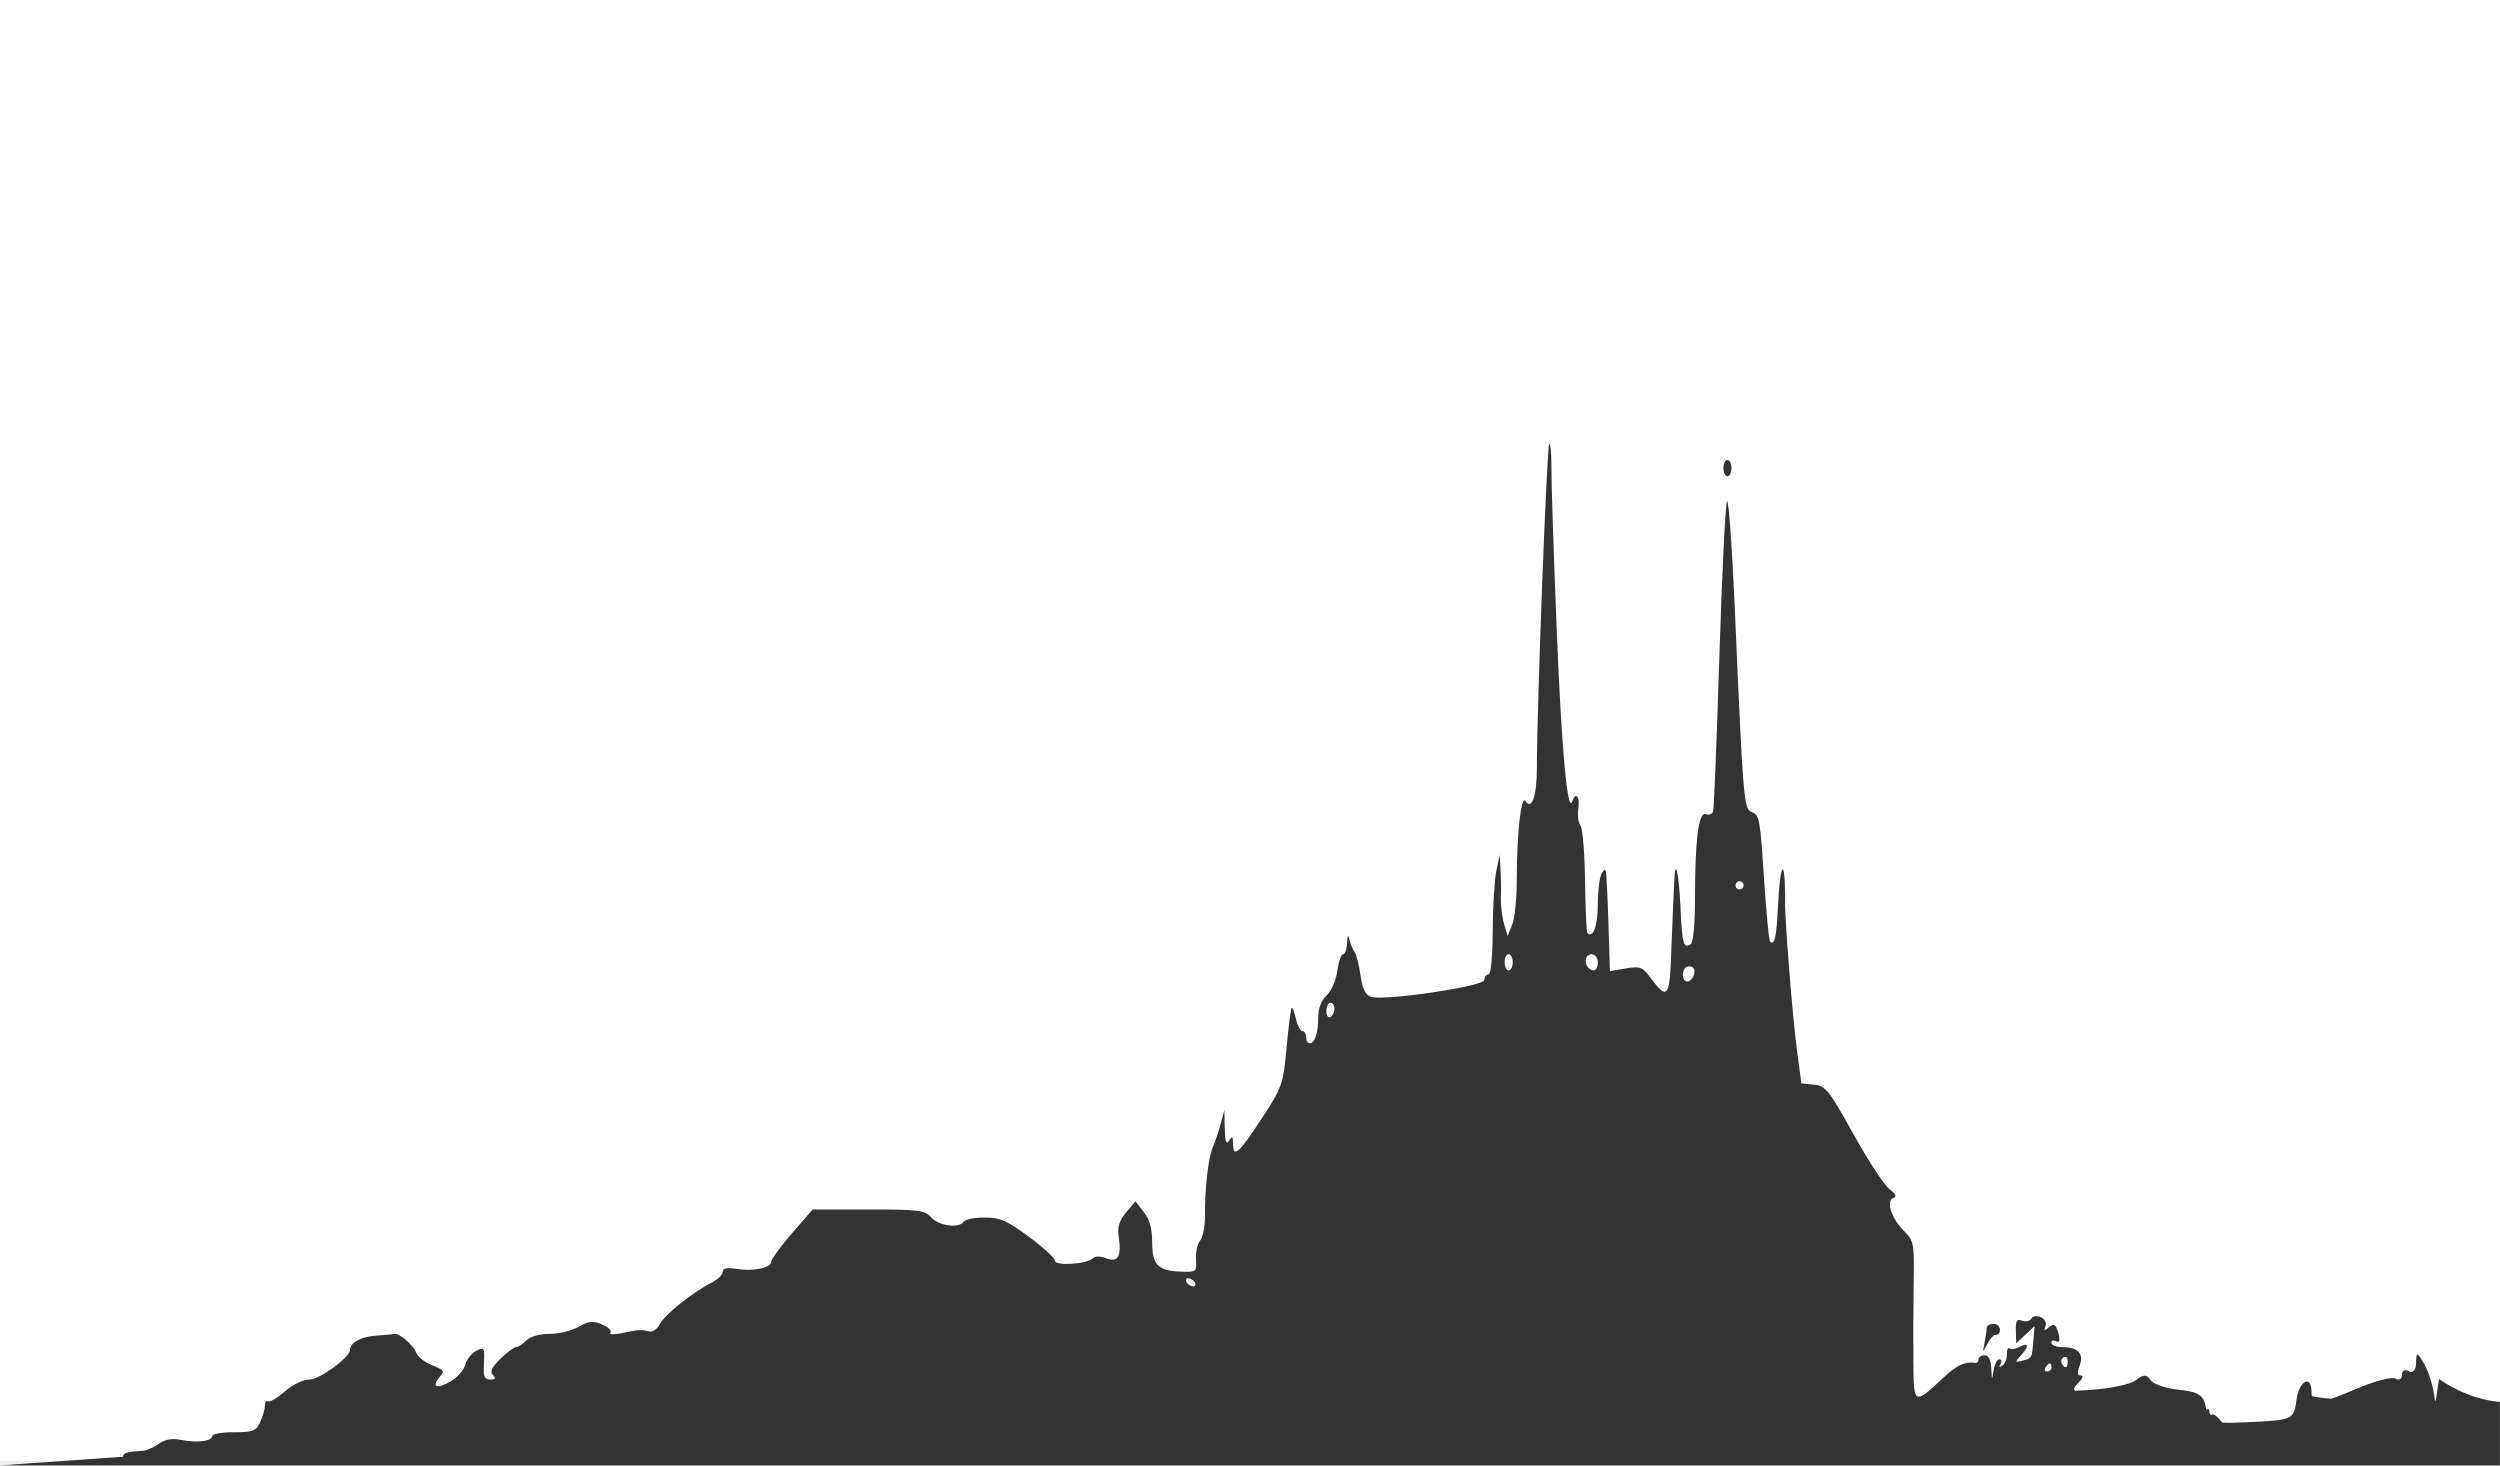
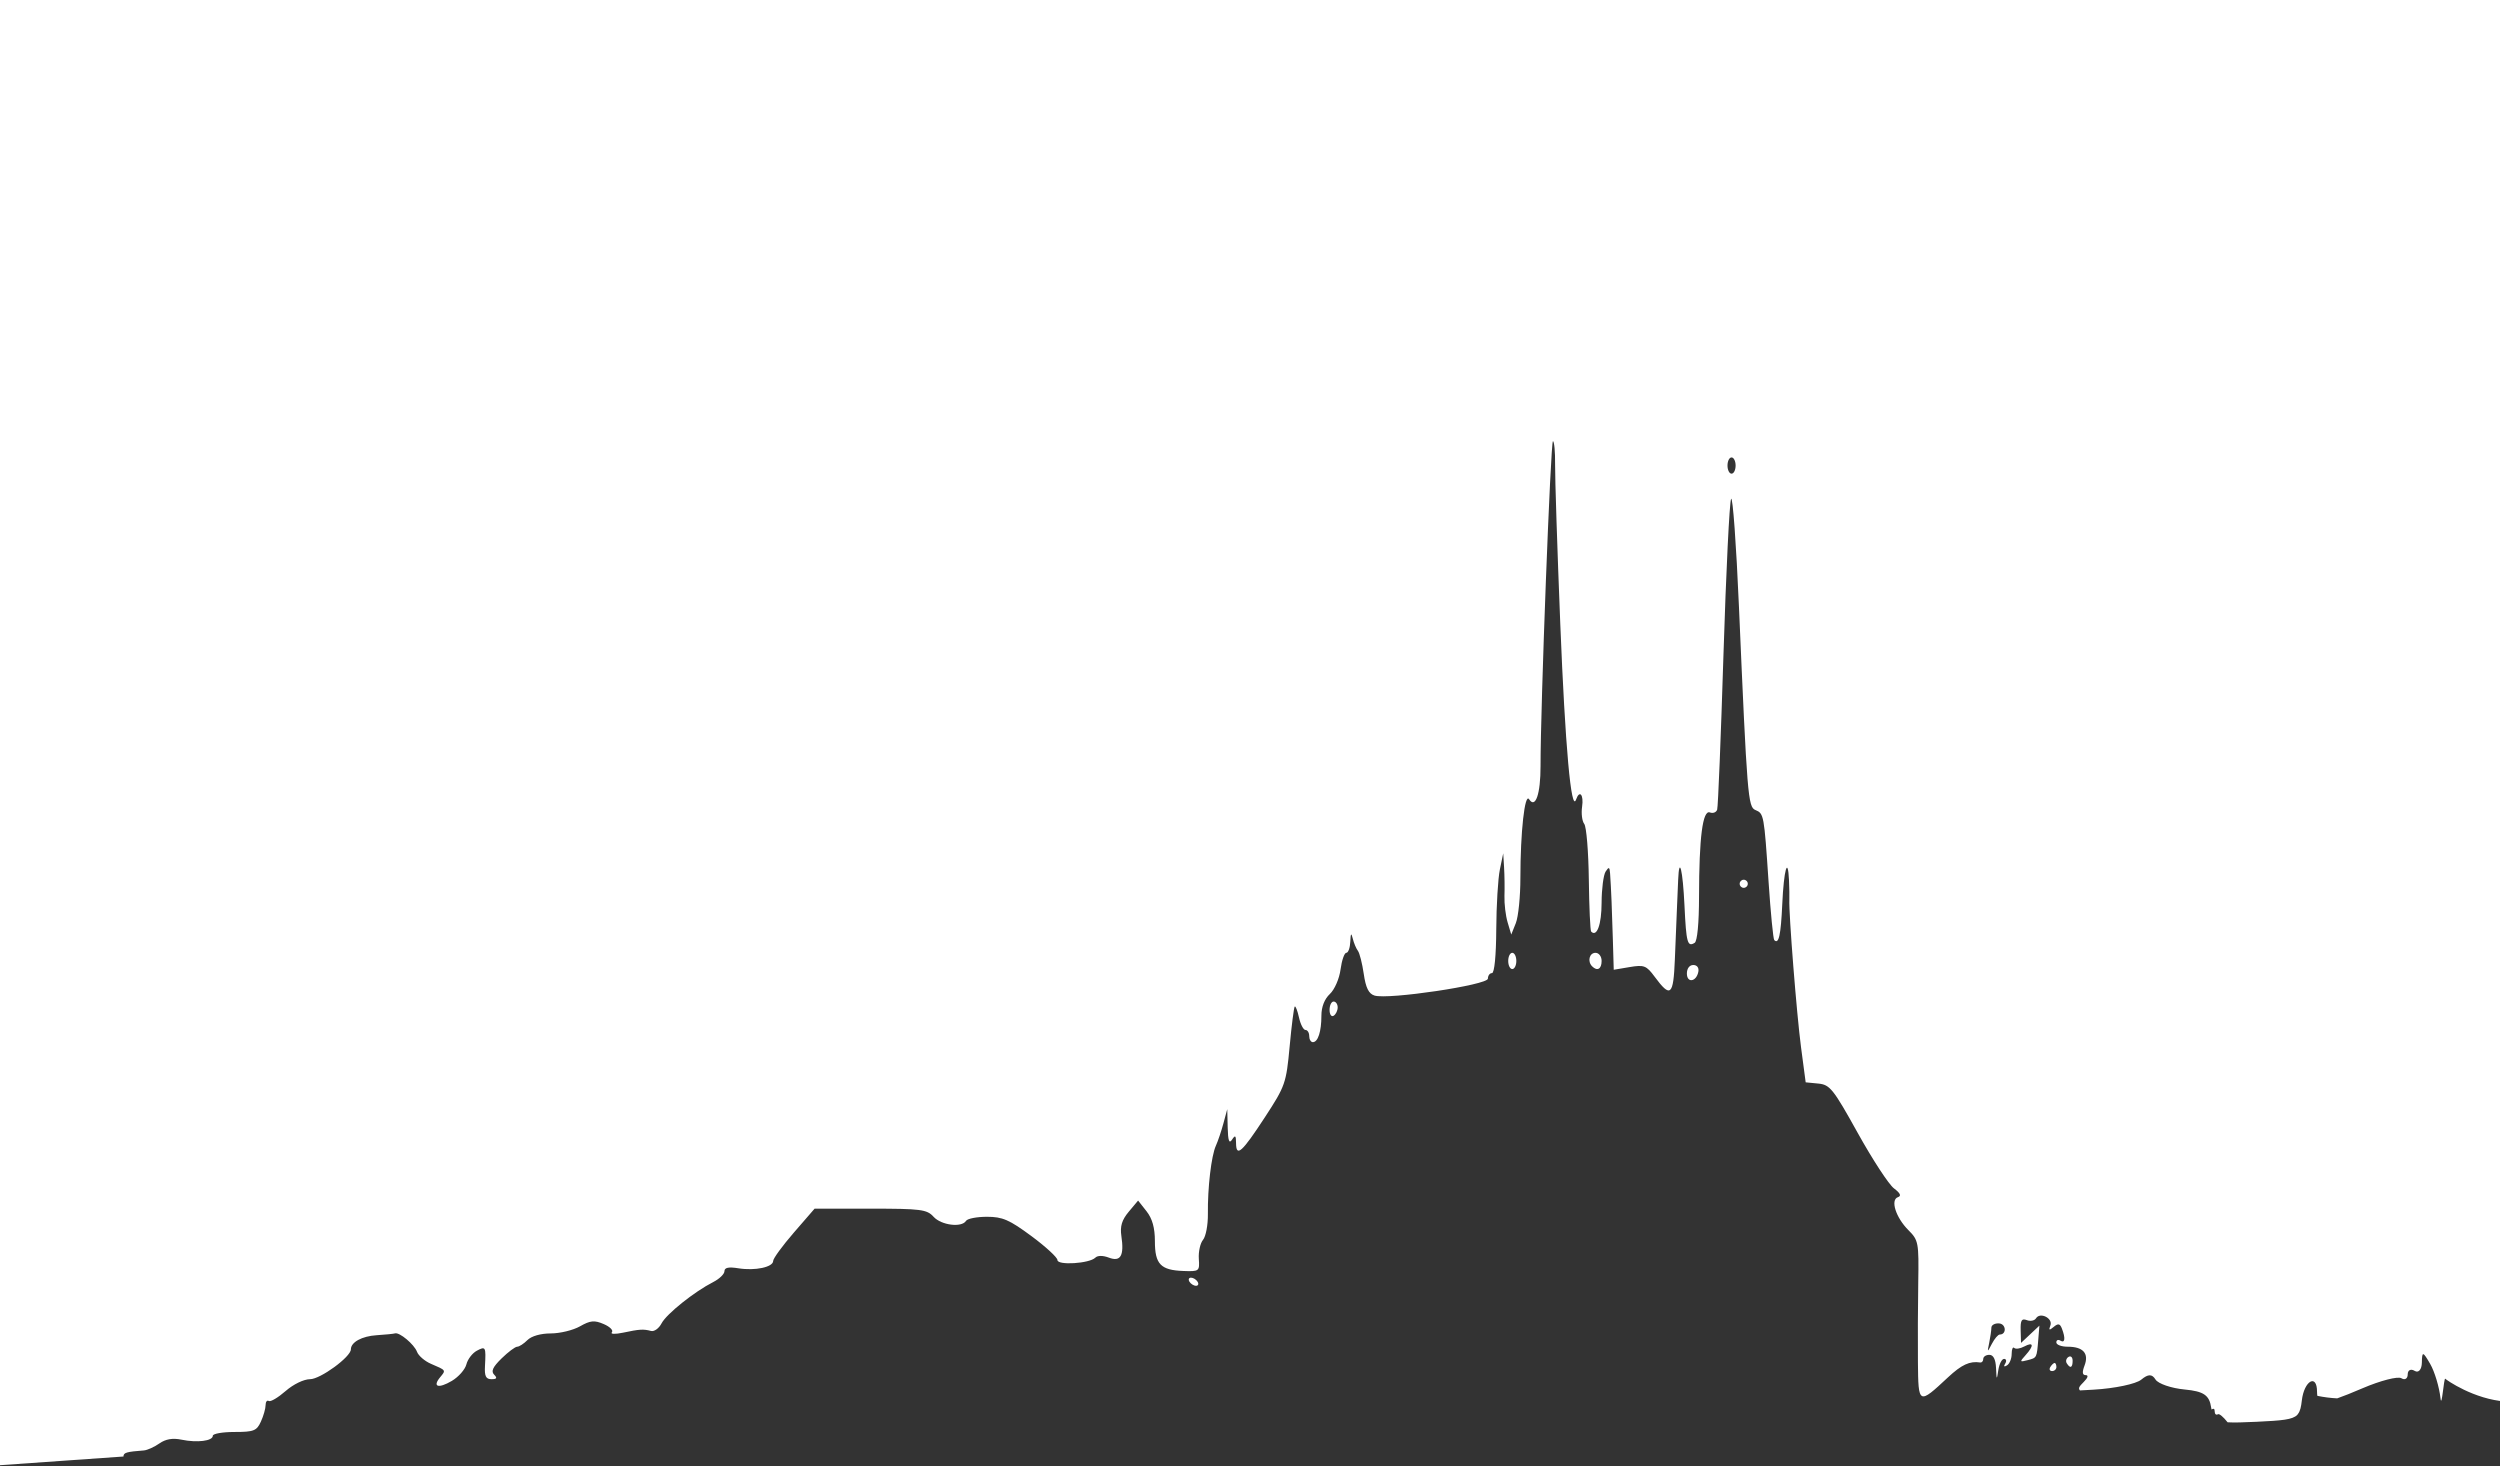
- <svg xmlns="http://www.w3.org/2000/svg" version="1.1" id="svg2" width="273.651" height="160.4" viewBox="0 0 273.651 160.4">
+ <svg xmlns="http://www.w3.org/2000/svg" viewBox="0 0 273 160" height="160" width="273" id="svg2" version="1.1">
  <defs id="defs6" />
-   <g id="layer2" transform="translate(-609.5254,-125.5551)">
-     <rect style="fill:#ffffff;fill-opacity:1;stroke-width:0.999" id="rect1133" width="273.65" height="159.9" x="609.526" y="125.555" />
-     <path style="fill:#333333;fill-opacity:1" d="m 779.107,174.131 c -0.252,0 -1.362,29.073 -1.354,35.475 0.004,3.058 -0.56,4.695 -1.248,3.629 -0.475,-0.736 -0.953,3.575 -0.953,8.602 0,2.021 -0.223,4.235 -0.498,4.922 l -0.5,1.25 -0.396,-1.332 c -0.218,-0.732 -0.374,-2.027 -0.346,-2.881 0.029,-0.854 0.011,-2.25 -0.041,-3.104 l -0.094,-1.553 -0.367,1.773 c -0.202,0.976 -0.379,3.919 -0.393,6.541 -0.015,2.865 -0.202,4.766 -0.469,4.766 -0.244,0 -0.443,0.272 -0.443,0.602 0,0.691 -10.908,2.318 -12.389,1.848 -0.631,-0.2 -0.948,-0.842 -1.168,-2.359 -0.166,-1.146 -0.454,-2.283 -0.641,-2.527 -0.187,-0.244 -0.439,-0.842 -0.559,-1.33 -0.166,-0.676 -0.23,-0.597 -0.27,0.332 -0.028,0.671 -0.224,1.219 -0.436,1.219 -0.212,-1e-5 -0.495,0.819 -0.629,1.818 -0.136,1.017 -0.652,2.197 -1.168,2.678 -0.583,0.544 -0.922,1.41 -0.922,2.357 0,1.745 -0.374,2.902 -0.936,2.902 -0.218,0 -0.395,-0.3 -0.395,-0.666 0,-0.366 -0.184,-0.664 -0.408,-0.664 -0.225,0 -0.544,-0.614 -0.709,-1.363 -0.165,-0.749 -0.373,-1.287 -0.465,-1.195 -0.092,0.092 -0.341,2.052 -0.555,4.355 -0.374,4.031 -0.476,4.322 -2.705,7.736 -2.511,3.846 -3.138,4.405 -3.148,2.809 -0.005,-0.831 -0.09,-0.903 -0.436,-0.369 -0.315,0.487 -0.442,0.131 -0.477,-1.33 l -0.047,-1.996 -0.42,1.553 c -0.23,0.854 -0.6,1.95 -0.822,2.438 -0.5,1.095 -0.91,4.608 -0.873,7.463 0.015,1.178 -0.224,2.444 -0.529,2.812 -0.306,0.368 -0.513,1.3 -0.461,2.07 0.092,1.366 0.05,1.398 -1.697,1.334 -2.477,-0.091 -3.1,-0.744 -3.1,-3.254 0,-1.455 -0.281,-2.463 -0.916,-3.27 l -0.918,-1.166 -1.02,1.219 c -0.755,0.901 -0.964,1.59 -0.807,2.652 0.321,2.159 -0.08,2.851 -1.367,2.361 -0.651,-0.247 -1.228,-0.245 -1.479,0.006 -0.643,0.643 -4.135,0.861 -4.135,0.258 0,-0.282 -1.281,-1.461 -2.846,-2.619 -2.409,-1.783 -3.154,-2.105 -4.852,-2.105 -1.103,0 -2.131,0.199 -2.281,0.443 -0.472,0.764 -2.708,0.484 -3.547,-0.443 -0.728,-0.805 -1.366,-0.887 -6.898,-0.887 h -6.094 l -2.262,2.609 c -1.244,1.435 -2.262,2.829 -2.262,3.096 0,0.681 -1.977,1.101 -3.793,0.807 -1.069,-0.173 -1.527,-0.079 -1.527,0.314 0,0.309 -0.548,0.842 -1.219,1.184 -2.078,1.059 -5.112,3.485 -5.654,4.523 -0.284,0.545 -0.799,0.914 -1.145,0.822 -0.84,-0.223 -1.241,-0.197 -3.068,0.189 -0.854,0.181 -1.398,0.16 -1.209,-0.043 0.189,-0.203 -0.21,-0.608 -0.887,-0.898 -1.023,-0.44 -1.459,-0.398 -2.594,0.246 -0.75,0.426 -2.183,0.775 -3.186,0.775 -1.096,0 -2.112,0.288 -2.549,0.725 -0.399,0.399 -0.903,0.727 -1.121,0.727 -0.218,0 -0.986,0.574 -1.705,1.277 -0.963,0.941 -1.177,1.411 -0.812,1.775 0.364,0.364 0.287,0.494 -0.293,0.494 -0.609,0 -0.77,-0.327 -0.709,-1.441 0.115,-2.105 0.074,-2.183 -0.893,-1.666 -0.485,0.26 -0.996,0.929 -1.137,1.488 -0.14,0.559 -0.855,1.372 -1.588,1.805 -1.477,0.872 -2.154,0.655 -1.271,-0.408 0.642,-0.773 0.667,-0.737 -1.01,-1.457 -0.678,-0.291 -1.363,-0.882 -1.523,-1.311 -0.304,-0.815 -1.921,-2.167 -2.404,-2.012 -0.154,0.05 -1.051,0.139 -1.994,0.199 -1.621,0.103 -2.824,0.761 -2.824,1.545 0,0.821 -3.332,3.258 -4.455,3.258 -0.681,0 -1.825,0.554 -2.676,1.297 -0.817,0.714 -1.641,1.2 -1.832,1.082 -0.191,-0.118 -0.35,0.088 -0.35,0.457 0,0.369 -0.231,1.178 -0.514,1.799 -0.458,1.005 -0.776,1.129 -2.883,1.129 -1.302,0 -2.367,0.187 -2.367,0.414 0,0.568 -1.707,0.782 -3.412,0.428 -0.974,-0.202 -1.733,-0.072 -2.428,0.414 -0.556,0.389 -1.315,0.732 -1.688,0.76 -1.908,0.144 -2.228,0.239 -2.229,0.664 l -13.49,0.949 h 273.65 v -6.949 c -3.501,-0.252 -6.471,-2.346 -6.619,-2.494 -0.152,-0.152 -0.385,3.359 -0.52,2.133 -0.134,-1.226 -0.641,-2.914 -1.127,-3.752 -0.801,-1.381 -0.887,-1.396 -0.908,-0.146 -0.013,0.758 -0.364,1.167 -0.783,0.908 -0.419,-0.259 -0.762,-0.087 -0.762,0.381 0,0.468 -0.312,0.657 -0.693,0.422 -0.381,-0.235 -2.294,0.259 -4.252,1.098 -1.178,0.505 -2.062,0.861 -2.756,1.1 -0.731,-0.037 -1.466,-0.132 -2.166,-0.275 -0.022,-0.129 -0.035,-0.272 -0.035,-0.441 0,-2.023 -1.413,-1.213 -1.662,0.953 -0.079,0.685 -0.168,1.134 -0.414,1.455 -0.028,0.038 -0.055,0.077 -0.084,0.115 -0.522,0.523 -1.661,0.617 -4.445,0.75 -1.469,0.07 -2.454,0.099 -3.162,0.055 -0.467,-0.59 -0.907,-0.971 -1.062,-0.875 -0.191,0.118 -0.348,-0.022 -0.348,-0.311 0,-0.295 -0.106,-0.357 -0.346,-0.211 -0.01,-0.063 -0.023,-0.113 -0.033,-0.182 -0.196,-1.381 -0.806,-1.803 -2.906,-2.002 -1.462,-0.139 -2.894,-0.631 -3.18,-1.094 -0.378,-0.612 -0.801,-0.606 -1.553,0.018 -0.568,0.472 -2.908,0.964 -5.199,1.094 l -1.498,0.084 c -0.21,-0.249 -0.075,-0.435 0.418,-0.928 0.453,-0.453 0.537,-0.742 0.215,-0.742 -0.372,0 -0.411,-0.309 -0.129,-1.051 0.502,-1.321 -0.152,-2.053 -1.84,-2.053 -0.683,0 -1.242,-0.21 -1.242,-0.469 0,-0.258 0.199,-0.346 0.443,-0.195 0.502,0.31 0.575,-0.251 0.17,-1.307 -0.214,-0.558 -0.409,-0.6 -0.896,-0.195 -0.495,0.411 -0.57,0.381 -0.365,-0.152 0.302,-0.787 -1.125,-1.502 -1.568,-0.785 -0.161,0.26 -0.612,0.351 -1.004,0.201 -0.564,-0.216 -0.705,0.012 -0.674,1.105 l 0.039,1.381 1.004,-0.943 1.004,-0.943 -0.121,1.484 c -0.169,2.067 -0.145,2.019 -1.176,2.289 -0.86,0.225 -0.875,0.184 -0.221,-0.539 0.95,-1.05 0.891,-1.506 -0.123,-0.963 -0.456,0.244 -0.955,0.318 -1.109,0.164 -0.154,-0.154 -0.279,0.14 -0.279,0.654 0,0.514 -0.23,1.078 -0.512,1.252 -0.317,0.196 -0.391,0.12 -0.195,-0.197 0.174,-0.282 0.117,-0.512 -0.125,-0.512 -0.242,0 -0.523,0.55 -0.625,1.221 -0.172,1.135 -0.188,1.119 -0.25,-0.223 -0.044,-0.956 -0.291,-1.441 -0.732,-1.441 -0.366,0 -0.664,0.199 -0.664,0.443 0,0.244 -0.151,0.421 -0.334,0.393 -1.135,-0.179 -2.029,0.233 -3.521,1.627 -3.215,3.001 -3.235,2.991 -3.279,-1.67 -0.021,-2.264 -0.006,-6.174 0.035,-8.688 0.071,-4.378 0.026,-4.621 -1.078,-5.725 -1.375,-1.375 -1.989,-3.314 -1.139,-3.598 0.399,-0.133 0.262,-0.434 -0.439,-0.963 -0.56,-0.423 -2.335,-3.139 -3.945,-6.037 -2.682,-4.829 -3.043,-5.281 -4.309,-5.404 l -1.383,-0.135 -0.51,-3.855 c -0.469,-3.538 -1.348,-14.638 -1.273,-16.096 0.017,-0.341 -6.7e-4,-1.301 -0.039,-2.135 -0.124,-2.689 -0.563,-1.122 -0.734,2.623 -0.157,3.418 -0.381,4.423 -0.875,3.93 -0.115,-0.115 -0.395,-2.992 -0.623,-6.393 -0.49,-7.307 -0.511,-7.428 -1.436,-7.811 -0.808,-0.334 -0.897,-1.431 -1.797,-22.229 -0.293,-6.779 -0.678,-12.065 -0.855,-11.748 -0.177,0.317 -0.553,7.958 -0.834,16.98 -0.281,9.022 -0.59,16.652 -0.688,16.953 -0.097,0.301 -0.453,0.439 -0.793,0.309 -0.792,-0.304 -1.181,2.712 -1.188,9.205 -0.002,2.875 -0.19,4.856 -0.477,5.033 -0.787,0.486 -0.92,-0.004 -1.111,-4.043 -0.187,-3.952 -0.582,-5.551 -0.693,-2.811 -0.034,0.833 -0.097,2.312 -0.139,3.287 -0.042,0.976 -0.141,3.403 -0.221,5.395 -0.159,3.958 -0.469,4.222 -2.209,1.869 -0.9,-1.217 -1.153,-1.315 -2.729,-1.049 l -1.736,0.293 -0.094,-3.254 c -0.093,-3.274 -0.19,-5.604 -0.303,-7.244 -0.051,-0.74 -0.132,-0.775 -0.49,-0.221 -0.236,0.366 -0.434,1.9 -0.438,3.41 -0.006,2.371 -0.512,3.769 -1.139,3.143 -0.103,-0.103 -0.218,-2.668 -0.256,-5.699 -0.038,-3.031 -0.263,-5.758 -0.5,-6.061 -0.237,-0.303 -0.342,-1.151 -0.234,-1.885 0.192,-1.311 -0.276,-1.866 -0.658,-0.779 -0.532,1.515 -1.189,-5.783 -1.725,-19.178 -0.327,-8.17 -0.582,-16.002 -0.566,-17.404 0.015,-1.402 -0.093,-2.551 -0.242,-2.551 z m 19.504,1.775 c -0.244,0 -0.443,0.399 -0.443,0.887 0,0.488 0.199,0.887 0.443,0.887 0.244,0 0.443,-0.399 0.443,-0.887 0,-0.488 -0.199,-0.887 -0.443,-0.887 z m 1.33,46.115 c 0.244,0 0.443,0.199 0.443,0.443 0,0.244 -0.199,0.443 -0.443,0.443 -0.244,0 -0.443,-0.199 -0.443,-0.443 0,-0.244 0.199,-0.443 0.443,-0.443 z m -25.275,7.982 c 0.244,0 0.443,0.399 0.443,0.887 -10e-6,0.488 -0.199,0.887 -0.443,0.887 -0.244,0 -0.443,-0.399 -0.443,-0.887 0,-0.488 0.199,-0.887 0.443,-0.887 z m 9.09,0 c 0.369,0 0.666,0.394 0.666,0.887 0,0.883 -0.473,1.152 -1.035,0.59 -0.54,-0.54 -0.306,-1.477 0.369,-1.477 z m 10.676,1.33 c 0.413,0 0.638,0.301 0.553,0.738 -0.216,1.112 -1.252,1.266 -1.252,0.186 0,-0.545 0.288,-0.924 0.699,-0.924 z m -39.275,3.99 c 0.244,0 0.443,0.287 0.443,0.639 0,0.351 -0.199,0.763 -0.443,0.914 -0.244,0.151 -0.443,-0.138 -0.443,-0.641 0,-0.502 0.199,-0.912 0.443,-0.912 z M 739.584,265.477 c 0.244,0 0.566,0.199 0.717,0.443 0.151,0.244 0.074,0.443 -0.17,0.443 -0.244,0 -0.566,-0.2 -0.717,-0.443 -0.151,-0.244 -0.074,-0.443 0.17,-0.443 z m 88.244,4.996 c -0.461,-0.035 -0.841,0.173 -0.844,0.463 -0.003,0.29 -0.109,1.027 -0.234,1.637 -0.226,1.101 -0.222,1.1 0.297,0.109 0.288,-0.549 0.669,-0.996 0.85,-0.996 0.771,0 0.706,-1.154 -0.068,-1.213 z m 7.754,3.602 c 0.162,0.005 0.275,0.182 0.275,0.467 0,0.779 -0.264,0.892 -0.645,0.277 -0.14,-0.227 -0.052,-0.536 0.195,-0.689 0.062,-0.038 0.12,-0.057 0.174,-0.055 z m -1.693,0.715 c 0.108,0 0.195,0.199 0.195,0.443 0,0.244 -0.21,0.443 -0.469,0.443 -0.258,0 -0.346,-0.199 -0.195,-0.443 0.151,-0.244 0.361,-0.443 0.469,-0.443 z" id="rect152" />
-     <g id="g1272" transform="translate(16)" style="fill:#fa023c">
-       <g style="fill:#fa023c;stroke:none" transform="matrix(0.02388699,0,0,0.02388699,1514.805,-132.1967)" id="layer1-3" />
-       <g style="fill:#fa023c;stroke:none" transform="matrix(0.00634024,0,0,0.00634024,1326.329,256.2178)" id="layer1-6" />
-       <g id="g917" transform="matrix(-0.01851576,0,0,0.01851576,1222.076,-37.50858)" style="fill:#fa023c;stroke:none" />
-       <g transform="matrix(0.0223685,0,0,0.0223685,1414.049,264.2572)" id="g985" style="fill:#fa023c" />
-       <g id="g1228" transform="matrix(0.01791895,0,0,0.03104793,1556.442,-259.4238)" style="fill:#fa023c;stroke:none" />
+   <g transform="translate(-609.5254,-125.9551)" id="layer2">
+     <rect y="88.686" x="569.928" height="232.125" width="352.903" id="rect1133" style="fill:#ffffff;fill-opacity:1;stroke-width:0.999" />
+     <path id="rect152" d="m 779.107,174.131 c -0.252,0 -1.362,29.073 -1.354,35.475 0.004,3.058 -0.56,4.695 -1.248,3.629 -0.475,-0.736 -0.953,3.575 -0.953,8.602 0,2.021 -0.223,4.235 -0.498,4.922 l -0.5,1.25 -0.396,-1.332 c -0.218,-0.732 -0.374,-2.027 -0.346,-2.881 0.029,-0.854 0.011,-2.25 -0.041,-3.104 l -0.094,-1.553 -0.367,1.773 c -0.202,0.976 -0.379,3.919 -0.393,6.541 -0.015,2.865 -0.202,4.766 -0.469,4.766 -0.244,0 -0.443,0.272 -0.443,0.602 0,0.691 -10.908,2.318 -12.389,1.848 -0.631,-0.2 -0.948,-0.842 -1.168,-2.359 -0.166,-1.146 -0.454,-2.283 -0.641,-2.527 -0.187,-0.244 -0.439,-0.842 -0.559,-1.33 -0.166,-0.676 -0.23,-0.597 -0.27,0.332 -0.028,0.671 -0.224,1.219 -0.436,1.219 -0.212,-1e-5 -0.495,0.819 -0.629,1.818 -0.136,1.017 -0.652,2.197 -1.168,2.678 -0.583,0.544 -0.922,1.41 -0.922,2.357 0,1.745 -0.374,2.902 -0.936,2.902 -0.218,0 -0.395,-0.3 -0.395,-0.666 0,-0.366 -0.184,-0.664 -0.408,-0.664 -0.225,0 -0.544,-0.614 -0.709,-1.363 -0.165,-0.749 -0.373,-1.287 -0.465,-1.195 -0.092,0.092 -0.341,2.052 -0.555,4.355 -0.374,4.031 -0.476,4.322 -2.705,7.736 -2.511,3.846 -3.138,4.405 -3.148,2.809 -0.005,-0.831 -0.09,-0.903 -0.436,-0.369 -0.315,0.487 -0.442,0.131 -0.477,-1.33 l -0.047,-1.996 -0.42,1.553 c -0.23,0.854 -0.6,1.95 -0.822,2.438 -0.5,1.095 -0.91,4.608 -0.873,7.463 0.015,1.178 -0.224,2.444 -0.529,2.812 -0.306,0.368 -0.513,1.3 -0.461,2.07 0.092,1.366 0.05,1.398 -1.697,1.334 -2.477,-0.091 -3.1,-0.744 -3.1,-3.254 0,-1.455 -0.281,-2.463 -0.916,-3.27 l -0.918,-1.166 -1.02,1.219 c -0.755,0.901 -0.964,1.59 -0.807,2.652 0.321,2.159 -0.08,2.851 -1.367,2.361 -0.651,-0.247 -1.228,-0.245 -1.479,0.006 -0.643,0.643 -4.135,0.861 -4.135,0.258 0,-0.282 -1.281,-1.461 -2.846,-2.619 -2.409,-1.783 -3.154,-2.105 -4.852,-2.105 -1.103,0 -2.131,0.199 -2.281,0.443 -0.472,0.764 -2.708,0.484 -3.547,-0.443 -0.728,-0.805 -1.366,-0.887 -6.898,-0.887 h -6.094 l -2.262,2.609 c -1.244,1.435 -2.262,2.829 -2.262,3.096 0,0.681 -1.977,1.101 -3.793,0.807 -1.069,-0.173 -1.527,-0.079 -1.527,0.314 0,0.309 -0.548,0.842 -1.219,1.184 -2.078,1.059 -5.112,3.485 -5.654,4.523 -0.284,0.545 -0.799,0.914 -1.145,0.822 -0.84,-0.223 -1.241,-0.197 -3.068,0.189 -0.854,0.181 -1.398,0.16 -1.209,-0.043 0.189,-0.203 -0.21,-0.608 -0.887,-0.898 -1.023,-0.44 -1.459,-0.398 -2.594,0.246 -0.75,0.426 -2.183,0.775 -3.186,0.775 -1.096,0 -2.112,0.288 -2.549,0.725 -0.399,0.399 -0.903,0.727 -1.121,0.727 -0.218,0 -0.986,0.574 -1.705,1.277 -0.963,0.941 -1.177,1.411 -0.812,1.775 0.364,0.364 0.287,0.494 -0.293,0.494 -0.609,0 -0.77,-0.327 -0.709,-1.441 0.115,-2.105 0.074,-2.183 -0.893,-1.666 -0.485,0.26 -0.996,0.929 -1.137,1.488 -0.14,0.559 -0.855,1.372 -1.588,1.805 -1.477,0.872 -2.154,0.655 -1.271,-0.408 0.642,-0.773 0.667,-0.737 -1.01,-1.457 -0.678,-0.291 -1.363,-0.882 -1.523,-1.311 -0.304,-0.815 -1.921,-2.167 -2.404,-2.012 -0.154,0.05 -1.051,0.139 -1.994,0.199 -1.621,0.103 -2.824,0.761 -2.824,1.545 0,0.821 -3.332,3.258 -4.455,3.258 -0.681,0 -1.825,0.554 -2.676,1.297 -0.817,0.714 -1.641,1.2 -1.832,1.082 -0.191,-0.118 -0.35,0.088 -0.35,0.457 0,0.369 -0.231,1.178 -0.514,1.799 -0.458,1.005 -0.776,1.129 -2.883,1.129 -1.302,0 -2.367,0.187 -2.367,0.414 0,0.568 -1.707,0.782 -3.412,0.428 -0.974,-0.202 -1.733,-0.072 -2.428,0.414 -0.556,0.389 -1.315,0.732 -1.688,0.76 -1.908,0.144 -2.228,0.239 -2.229,0.664 l -13.49,0.949 -5.657,-0.5 5.658,5.417 273.65,-0.4 5.656,-5.017 -5.657,-6.449 c -3.501,-0.252 -6.471,-2.346 -6.619,-2.494 -0.152,-0.152 -0.385,3.359 -0.52,2.133 -0.134,-1.226 -0.641,-2.914 -1.127,-3.752 -0.801,-1.381 -0.887,-1.396 -0.908,-0.146 -0.013,0.758 -0.364,1.167 -0.783,0.908 -0.419,-0.259 -0.762,-0.087 -0.762,0.381 0,0.468 -0.312,0.657 -0.693,0.422 -0.381,-0.235 -2.294,0.259 -4.252,1.098 -1.178,0.505 -2.062,0.861 -2.756,1.1 -0.731,-0.037 -1.466,-0.132 -2.166,-0.275 -0.022,-0.129 -0.035,-0.272 -0.035,-0.441 0,-2.023 -1.413,-1.213 -1.662,0.953 -0.079,0.685 -0.168,1.134 -0.414,1.455 -0.028,0.038 -0.055,0.077 -0.084,0.115 -0.522,0.523 -1.661,0.617 -4.445,0.75 -1.469,0.07 -2.454,0.099 -3.162,0.055 -0.467,-0.59 -0.907,-0.971 -1.062,-0.875 -0.191,0.118 -0.348,-0.022 -0.348,-0.311 0,-0.295 -0.106,-0.357 -0.346,-0.211 -0.01,-0.063 -0.023,-0.113 -0.033,-0.182 -0.196,-1.381 -0.806,-1.803 -2.906,-2.002 -1.462,-0.139 -2.894,-0.631 -3.18,-1.094 -0.378,-0.612 -0.801,-0.606 -1.553,0.018 -0.568,0.472 -2.908,0.964 -5.199,1.094 l -1.498,0.084 c -0.21,-0.249 -0.075,-0.435 0.418,-0.928 0.453,-0.453 0.537,-0.742 0.215,-0.742 -0.372,0 -0.411,-0.309 -0.129,-1.051 0.502,-1.321 -0.152,-2.053 -1.84,-2.053 -0.683,0 -1.242,-0.21 -1.242,-0.469 0,-0.258 0.199,-0.346 0.443,-0.195 0.502,0.31 0.575,-0.251 0.17,-1.307 -0.214,-0.558 -0.409,-0.6 -0.896,-0.195 -0.495,0.411 -0.57,0.381 -0.365,-0.152 0.302,-0.787 -1.125,-1.502 -1.568,-0.785 -0.161,0.26 -0.612,0.351 -1.004,0.201 -0.564,-0.216 -0.705,0.012 -0.674,1.105 l 0.039,1.381 1.004,-0.943 1.004,-0.943 -0.121,1.484 c -0.169,2.067 -0.145,2.019 -1.176,2.289 -0.86,0.225 -0.875,0.184 -0.221,-0.539 0.95,-1.05 0.891,-1.506 -0.123,-0.963 -0.456,0.244 -0.955,0.318 -1.109,0.164 -0.154,-0.154 -0.279,0.14 -0.279,0.654 0,0.514 -0.23,1.078 -0.512,1.252 -0.317,0.196 -0.391,0.12 -0.195,-0.197 0.174,-0.282 0.117,-0.512 -0.125,-0.512 -0.242,0 -0.523,0.55 -0.625,1.221 -0.172,1.135 -0.188,1.119 -0.25,-0.223 -0.044,-0.956 -0.291,-1.441 -0.732,-1.441 -0.366,0 -0.664,0.199 -0.664,0.443 0,0.244 -0.151,0.421 -0.334,0.393 -1.135,-0.179 -2.029,0.233 -3.521,1.627 -3.215,3.001 -3.235,2.991 -3.279,-1.67 -0.021,-2.264 -0.006,-6.174 0.035,-8.688 0.071,-4.378 0.026,-4.621 -1.078,-5.725 -1.375,-1.375 -1.989,-3.314 -1.139,-3.598 0.399,-0.133 0.262,-0.434 -0.439,-0.963 -0.56,-0.423 -2.335,-3.139 -3.945,-6.037 -2.682,-4.829 -3.043,-5.281 -4.309,-5.404 l -1.383,-0.135 -0.51,-3.855 c -0.469,-3.538 -1.348,-14.638 -1.273,-16.096 0.017,-0.341 -6.7e-4,-1.301 -0.039,-2.135 -0.124,-2.689 -0.563,-1.122 -0.734,2.623 -0.157,3.418 -0.381,4.423 -0.875,3.93 -0.115,-0.115 -0.395,-2.992 -0.623,-6.393 -0.49,-7.307 -0.511,-7.428 -1.436,-7.811 -0.808,-0.334 -0.897,-1.431 -1.797,-22.229 -0.293,-6.779 -0.678,-12.065 -0.855,-11.748 -0.177,0.317 -0.553,7.958 -0.834,16.98 -0.281,9.022 -0.59,16.652 -0.688,16.953 -0.097,0.301 -0.453,0.439 -0.793,0.309 -0.792,-0.304 -1.181,2.712 -1.188,9.205 -0.002,2.875 -0.19,4.856 -0.477,5.033 -0.787,0.486 -0.92,-0.004 -1.111,-4.043 -0.187,-3.952 -0.582,-5.551 -0.693,-2.811 -0.034,0.833 -0.097,2.312 -0.139,3.287 -0.042,0.976 -0.141,3.403 -0.221,5.395 -0.159,3.958 -0.469,4.222 -2.209,1.869 -0.9,-1.217 -1.153,-1.315 -2.729,-1.049 l -1.736,0.293 -0.094,-3.254 c -0.093,-3.274 -0.19,-5.604 -0.303,-7.244 -0.051,-0.74 -0.132,-0.775 -0.49,-0.221 -0.236,0.366 -0.434,1.9 -0.438,3.41 -0.006,2.371 -0.512,3.769 -1.139,3.143 -0.103,-0.103 -0.218,-2.668 -0.256,-5.699 -0.038,-3.031 -0.263,-5.758 -0.5,-6.061 -0.237,-0.303 -0.342,-1.151 -0.234,-1.885 0.192,-1.311 -0.276,-1.866 -0.658,-0.779 -0.532,1.515 -1.189,-5.783 -1.725,-19.178 -0.327,-8.17 -0.582,-16.002 -0.566,-17.404 0.015,-1.402 -0.093,-2.551 -0.242,-2.551 z m 19.504,1.775 c -0.244,0 -0.443,0.399 -0.443,0.887 0,0.488 0.199,0.887 0.443,0.887 0.244,0 0.443,-0.399 0.443,-0.887 0,-0.488 -0.199,-0.887 -0.443,-0.887 z m 1.33,46.115 c 0.244,0 0.443,0.199 0.443,0.443 0,0.244 -0.199,0.443 -0.443,0.443 -0.244,0 -0.443,-0.199 -0.443,-0.443 0,-0.244 0.199,-0.443 0.443,-0.443 z m -25.275,7.982 c 0.244,0 0.443,0.399 0.443,0.887 -10e-6,0.488 -0.199,0.887 -0.443,0.887 -0.244,0 -0.443,-0.399 -0.443,-0.887 0,-0.488 0.199,-0.887 0.443,-0.887 z m 9.09,0 c 0.369,0 0.666,0.394 0.666,0.887 0,0.883 -0.473,1.152 -1.035,0.59 -0.54,-0.54 -0.306,-1.477 0.369,-1.477 z m 10.676,1.33 c 0.413,0 0.638,0.301 0.553,0.738 -0.216,1.112 -1.252,1.266 -1.252,0.186 0,-0.545 0.288,-0.924 0.699,-0.924 z m -39.275,3.99 c 0.244,0 0.443,0.287 0.443,0.639 0,0.351 -0.199,0.763 -0.443,0.914 -0.244,0.151 -0.443,-0.138 -0.443,-0.641 0,-0.502 0.199,-0.912 0.443,-0.912 z M 739.584,265.477 c 0.244,0 0.566,0.199 0.717,0.443 0.151,0.244 0.074,0.443 -0.17,0.443 -0.244,0 -0.566,-0.2 -0.717,-0.443 -0.151,-0.244 -0.074,-0.443 0.17,-0.443 z m 88.244,4.996 c -0.461,-0.035 -0.841,0.173 -0.844,0.463 -0.003,0.29 -0.109,1.027 -0.234,1.637 -0.226,1.101 -0.222,1.1 0.297,0.109 0.288,-0.549 0.669,-0.996 0.85,-0.996 0.771,0 0.706,-1.154 -0.068,-1.213 z m 7.754,3.602 c 0.162,0.005 0.275,0.182 0.275,0.467 0,0.779 -0.264,0.892 -0.645,0.277 -0.14,-0.227 -0.052,-0.536 0.195,-0.689 0.062,-0.038 0.12,-0.057 0.174,-0.055 z m -1.693,0.715 c 0.108,0 0.195,0.199 0.195,0.443 0,0.244 -0.21,0.443 -0.469,0.443 -0.258,0 -0.346,-0.199 -0.195,-0.443 0.151,-0.244 0.361,-0.443 0.469,-0.443 z" style="fill:#333333;fill-opacity:1" />
+     <g style="fill:#fa023c" transform="translate(16)" id="g1272">
+       <g id="layer1-3" transform="matrix(0.02388699,0,0,0.02388699,1514.805,-132.1967)" style="fill:#fa023c;stroke:none" />
+       <g id="layer1-6" transform="matrix(0.00634024,0,0,0.00634024,1326.329,256.2178)" style="fill:#fa023c;stroke:none" />
+       <g style="fill:#fa023c;stroke:none" transform="matrix(-0.01851576,0,0,0.01851576,1222.076,-37.50858)" id="g917" />
+       <g style="fill:#fa023c" id="g985" transform="matrix(0.0223685,0,0,0.0223685,1414.049,264.2572)" />
+       <g style="fill:#fa023c;stroke:none" transform="matrix(0.01791895,0,0,0.03104793,1556.442,-259.4238)" id="g1228" />
    </g>
  </g>
</svg>
